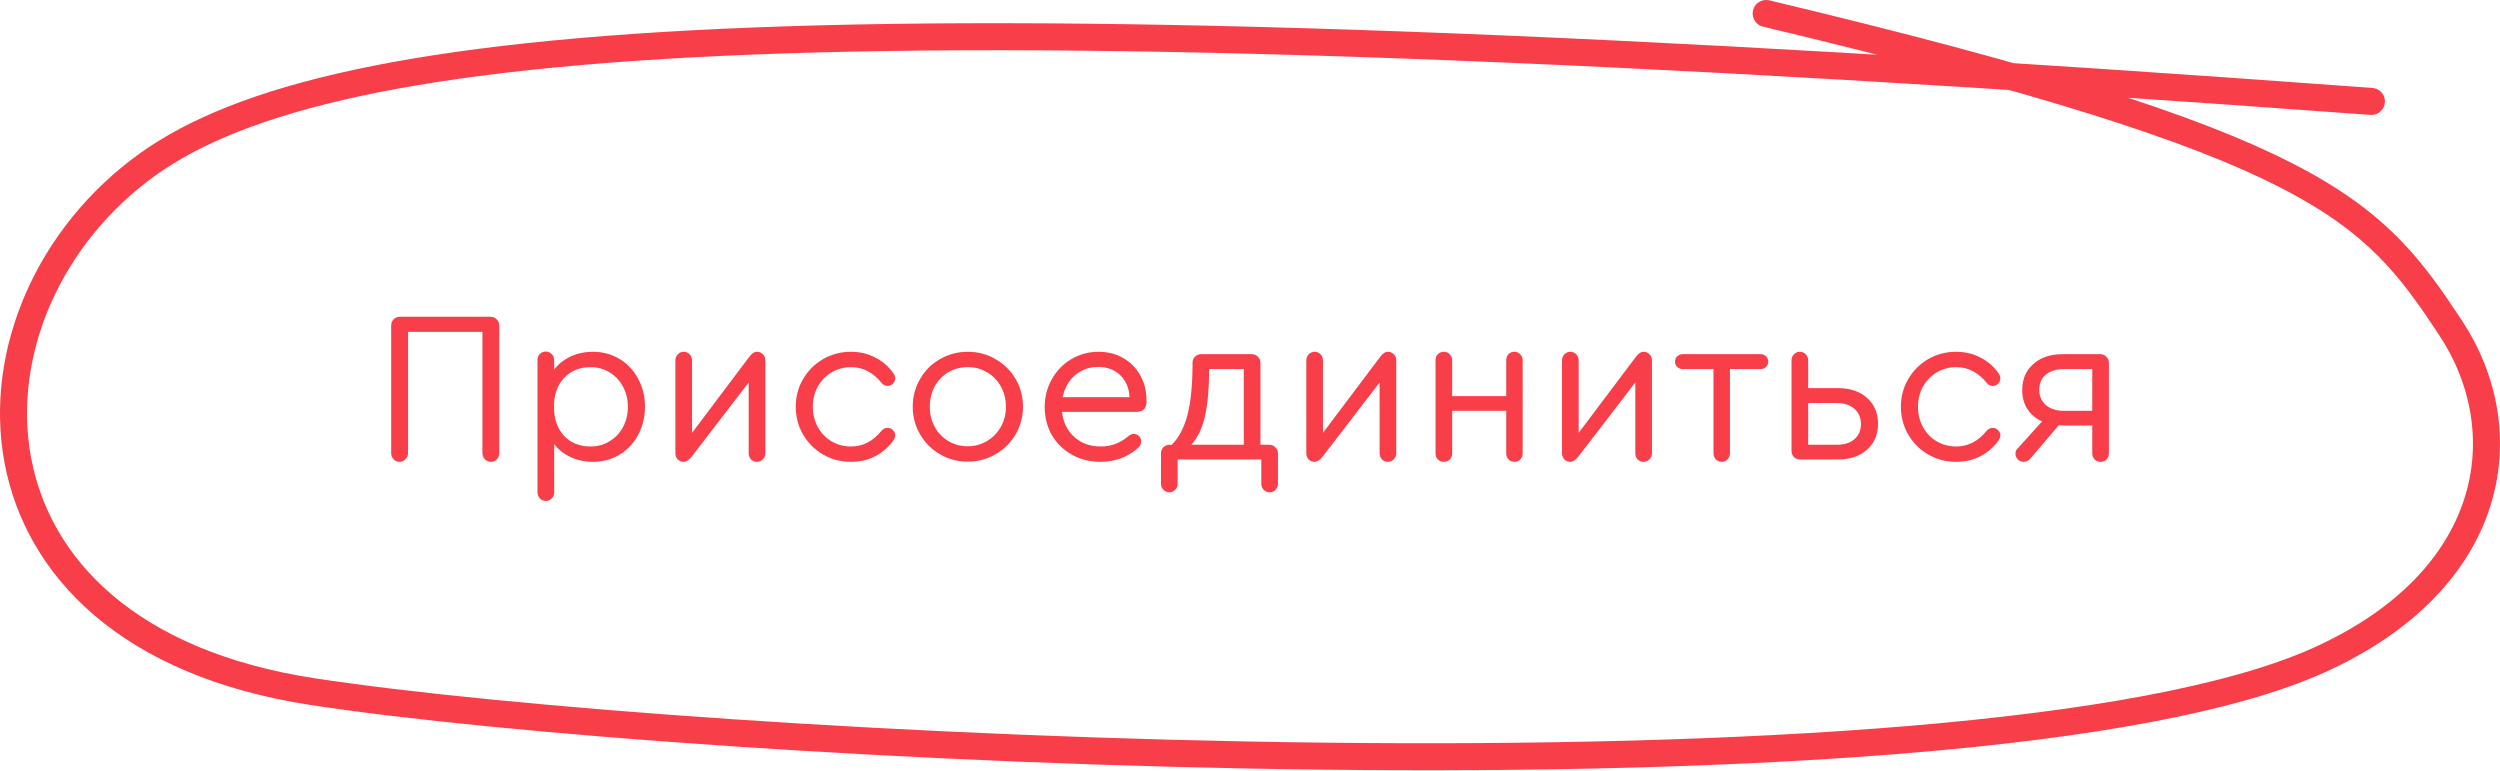
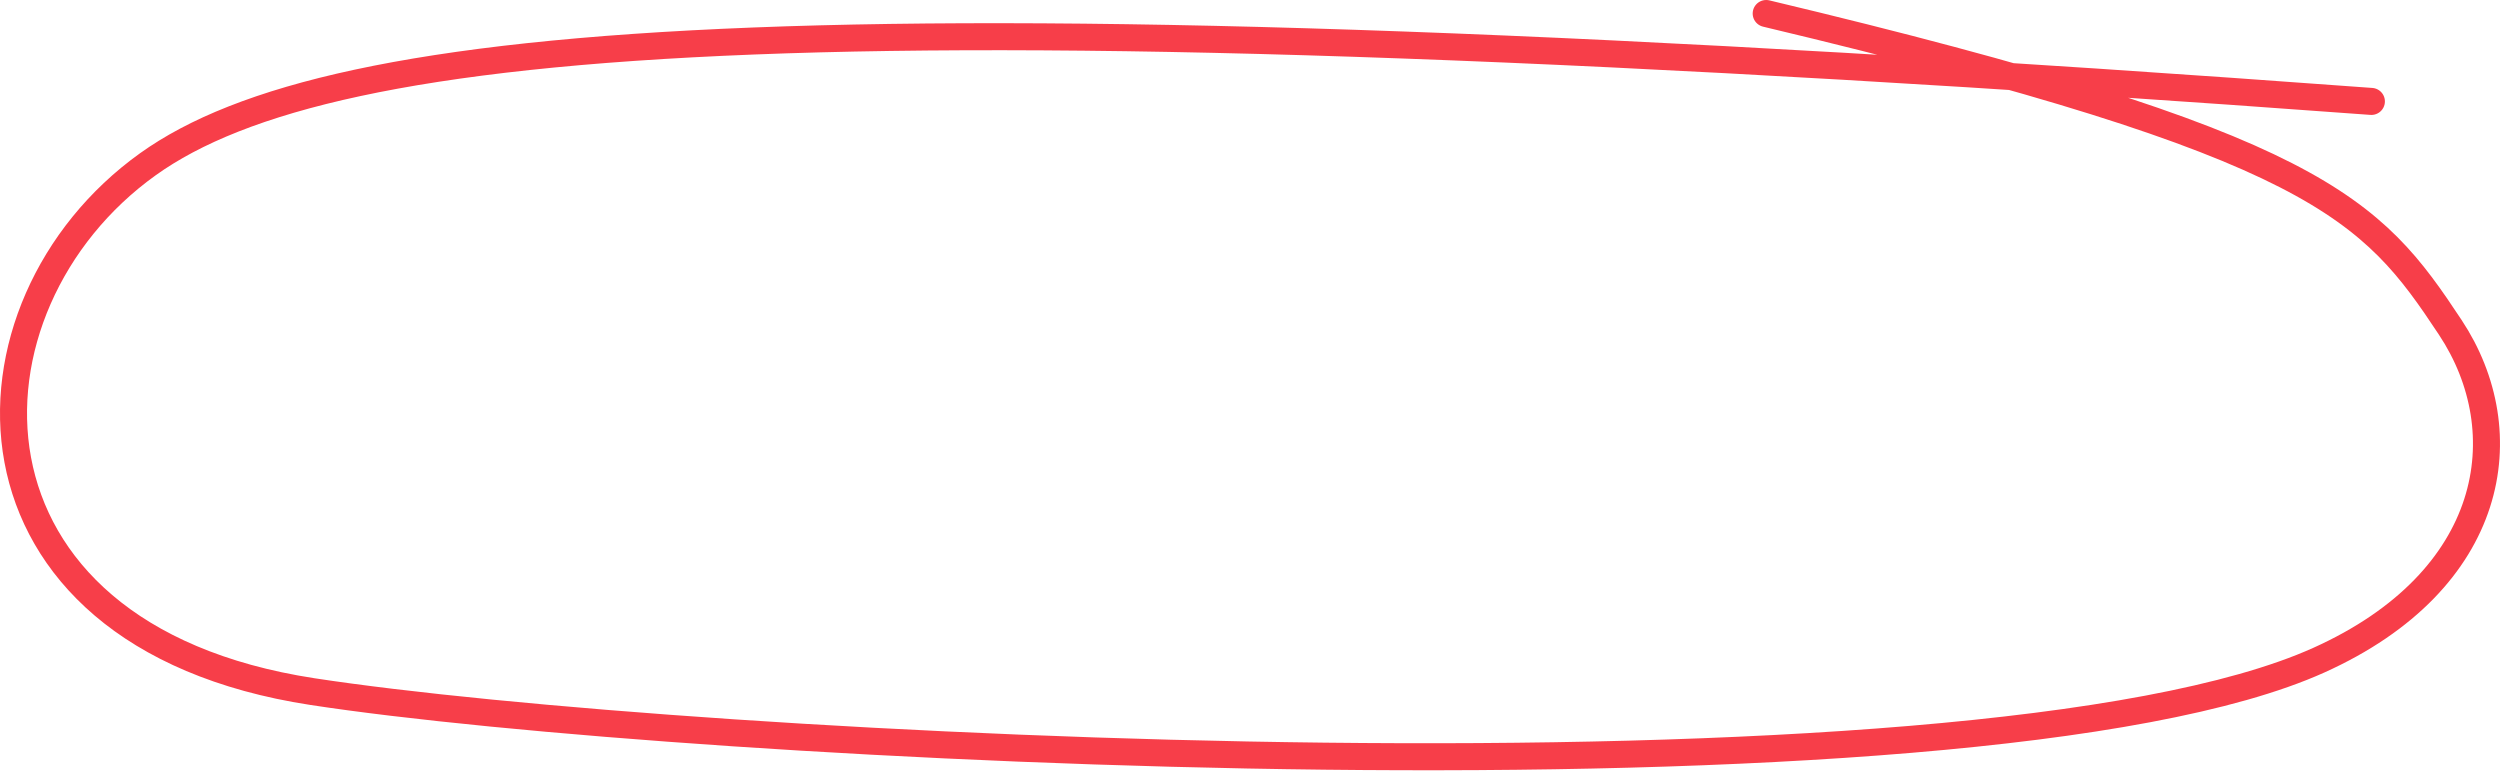
<svg xmlns="http://www.w3.org/2000/svg" width="185" height="57" viewBox="0 0 185 57" fill="none">
  <path d="M175.483 7.505C62.061 -0.858 24.578 2.394 10.948 12.151C-3.711 22.644 -4.143 46.996 23.118 51.178C50.664 55.404 145.789 60.47 171.589 48.855C184.732 42.938 186.451 31.978 181.324 24.231C175.483 15.403 171.589 10.757 130.698 1" stroke="#F73E49" stroke-width="2" stroke-linecap="round" />
-   <path d="M29.572 34.176C29.391 34.176 29.241 34.112 29.124 33.984C29.007 33.856 28.948 33.701 28.948 33.52V24.096C28.948 23.915 29.007 23.76 29.124 23.632C29.252 23.504 29.412 23.44 29.604 23.44H36.292C36.484 23.44 36.639 23.504 36.756 23.632C36.884 23.76 36.948 23.915 36.948 24.096V33.52C36.948 33.701 36.889 33.856 36.772 33.984C36.655 34.112 36.505 34.176 36.324 34.176C36.154 34.176 36.004 34.112 35.876 33.984C35.759 33.856 35.7 33.701 35.7 33.52V24.56H30.196V33.52C30.196 33.701 30.132 33.856 30.004 33.984C29.887 34.112 29.743 34.176 29.572 34.176ZM43.872 26.032C44.598 26.032 45.254 26.208 45.84 26.56C46.427 26.912 46.886 27.397 47.216 28.016C47.558 28.635 47.728 29.328 47.728 30.096C47.728 30.864 47.558 31.563 47.216 32.192C46.886 32.811 46.427 33.296 45.84 33.648C45.254 34 44.598 34.176 43.872 34.176C43.275 34.176 42.726 34.059 42.224 33.824C41.723 33.589 41.318 33.269 41.008 32.864V36.432C41.008 36.613 40.95 36.763 40.832 36.88C40.715 37.008 40.571 37.072 40.4 37.072C40.219 37.072 40.07 37.008 39.952 36.88C39.835 36.763 39.776 36.613 39.776 36.432V26.64C39.776 26.459 39.835 26.309 39.952 26.192C40.07 26.075 40.219 26.016 40.4 26.016C40.571 26.016 40.715 26.08 40.832 26.208C40.95 26.325 41.008 26.469 41.008 26.64V27.344C41.318 26.939 41.723 26.619 42.224 26.384C42.726 26.149 43.275 26.032 43.872 26.032ZM43.696 33.04C44.219 33.04 44.688 32.912 45.104 32.656C45.531 32.4 45.862 32.053 46.096 31.616C46.342 31.168 46.464 30.667 46.464 30.112C46.464 29.557 46.342 29.056 46.096 28.608C45.862 28.16 45.531 27.808 45.104 27.552C44.688 27.296 44.219 27.168 43.696 27.168C42.886 27.168 42.23 27.44 41.728 27.984C41.238 28.517 40.992 29.221 40.992 30.096C40.992 30.981 41.238 31.696 41.728 32.24C42.23 32.773 42.886 33.04 43.696 33.04ZM56.027 26.032C56.198 26.032 56.342 26.096 56.459 26.224C56.577 26.341 56.635 26.491 56.635 26.672V33.536C56.635 33.717 56.571 33.872 56.443 34C56.326 34.117 56.182 34.176 56.011 34.176C55.841 34.176 55.697 34.117 55.579 34C55.462 33.872 55.403 33.717 55.403 33.536V28.304L51.163 33.824C50.961 34.059 50.769 34.176 50.587 34.176C50.417 34.176 50.273 34.117 50.155 34C50.038 33.872 49.979 33.717 49.979 33.536V26.672C49.979 26.491 50.038 26.341 50.155 26.224C50.273 26.096 50.422 26.032 50.603 26.032C50.774 26.032 50.918 26.096 51.035 26.224C51.153 26.341 51.211 26.491 51.211 26.672V32.032L55.451 26.4C55.547 26.272 55.638 26.181 55.723 26.128C55.819 26.064 55.921 26.032 56.027 26.032ZM62.966 34.176C62.219 34.176 61.531 33.995 60.902 33.632C60.283 33.269 59.793 32.779 59.43 32.16C59.067 31.531 58.886 30.843 58.886 30.096C58.886 29.349 59.067 28.667 59.43 28.048C59.793 27.429 60.283 26.939 60.902 26.576C61.531 26.213 62.219 26.032 62.966 26.032C63.649 26.032 64.262 26.181 64.806 26.48C65.361 26.768 65.803 27.163 66.134 27.664C66.209 27.771 66.246 27.883 66.246 28C66.246 28.149 66.187 28.283 66.07 28.4C65.963 28.507 65.835 28.56 65.686 28.56C65.515 28.56 65.366 28.485 65.238 28.336C64.609 27.557 63.857 27.168 62.982 27.168C62.459 27.168 61.979 27.296 61.542 27.552C61.115 27.808 60.774 28.16 60.518 28.608C60.273 29.056 60.15 29.552 60.15 30.096C60.15 30.651 60.273 31.152 60.518 31.6C60.763 32.048 61.099 32.4 61.526 32.656C61.963 32.912 62.449 33.04 62.982 33.04C63.857 33.04 64.609 32.651 65.238 31.872C65.366 31.733 65.51 31.664 65.67 31.664C65.83 31.664 65.963 31.717 66.07 31.824C66.187 31.931 66.246 32.064 66.246 32.224C66.246 32.331 66.209 32.443 66.134 32.56C65.793 33.051 65.35 33.445 64.806 33.744C64.262 34.032 63.649 34.176 62.966 34.176ZM71.622 26.032C72.369 26.032 73.052 26.213 73.67 26.576C74.299 26.939 74.796 27.429 75.158 28.048C75.521 28.667 75.702 29.349 75.702 30.096C75.702 30.832 75.521 31.515 75.158 32.144C74.796 32.763 74.299 33.253 73.67 33.616C73.041 33.979 72.353 34.16 71.606 34.16C70.859 34.16 70.177 33.979 69.558 33.616C68.939 33.253 68.449 32.763 68.086 32.144C67.724 31.515 67.542 30.832 67.542 30.096C67.542 29.349 67.724 28.667 68.086 28.048C68.449 27.419 68.939 26.928 69.558 26.576C70.188 26.213 70.876 26.032 71.622 26.032ZM71.622 27.168C71.089 27.168 70.603 27.296 70.166 27.552C69.74 27.808 69.403 28.16 69.158 28.608C68.924 29.056 68.806 29.557 68.806 30.112C68.806 30.656 68.929 31.152 69.174 31.6C69.419 32.037 69.755 32.384 70.182 32.64C70.609 32.896 71.084 33.024 71.606 33.024C72.129 33.024 72.603 32.896 73.03 32.64C73.468 32.384 73.809 32.037 74.054 31.6C74.31 31.152 74.438 30.656 74.438 30.112C74.438 29.557 74.316 29.056 74.07 28.608C73.825 28.16 73.484 27.808 73.046 27.552C72.62 27.296 72.145 27.168 71.622 27.168ZM81.292 26.032C81.975 26.032 82.582 26.187 83.116 26.496C83.66 26.805 84.081 27.232 84.38 27.776C84.689 28.32 84.844 28.939 84.844 29.632V29.712C84.844 30.224 84.593 30.48 84.092 30.48H78.588C78.673 31.248 78.977 31.867 79.5 32.336C80.022 32.805 80.673 33.04 81.452 33.04C82.22 33.04 82.897 32.789 83.484 32.288C83.623 32.171 83.761 32.112 83.9 32.112C84.049 32.112 84.177 32.165 84.284 32.272C84.391 32.368 84.444 32.496 84.444 32.656C84.444 32.763 84.422 32.859 84.38 32.944C84.337 33.019 84.257 33.109 84.14 33.216C83.372 33.856 82.471 34.176 81.436 34.176C80.657 34.176 79.953 34 79.324 33.648C78.695 33.296 78.198 32.811 77.836 32.192C77.484 31.573 77.308 30.88 77.308 30.112C77.308 29.365 77.484 28.683 77.836 28.064C78.188 27.435 78.668 26.939 79.276 26.576C79.894 26.213 80.567 26.032 81.292 26.032ZM81.26 27.152C80.599 27.152 80.028 27.36 79.548 27.776C79.079 28.181 78.775 28.72 78.636 29.392H83.58C83.558 28.731 83.335 28.192 82.908 27.776C82.481 27.36 81.932 27.152 81.26 27.152ZM93.929 32.912C94.111 32.912 94.26 32.976 94.377 33.104C94.505 33.221 94.569 33.371 94.569 33.552V35.792C94.569 35.973 94.511 36.123 94.393 36.24C94.276 36.368 94.132 36.432 93.961 36.432C93.78 36.432 93.631 36.368 93.513 36.24C93.396 36.123 93.337 35.973 93.337 35.792V34H87.145V35.792C87.145 35.973 87.087 36.123 86.969 36.24C86.852 36.368 86.708 36.432 86.537 36.432C86.367 36.432 86.217 36.368 86.089 36.24C85.972 36.123 85.913 35.973 85.913 35.792V33.552C85.913 33.371 85.972 33.221 86.089 33.104C86.217 32.976 86.372 32.912 86.553 32.912H86.713C87.247 32.379 87.636 31.632 87.881 30.672C88.127 29.701 88.249 28.427 88.249 26.848V26.832C88.249 26.661 88.308 26.517 88.425 26.4C88.553 26.272 88.708 26.208 88.889 26.208H92.633C92.815 26.208 92.964 26.272 93.081 26.4C93.209 26.517 93.273 26.667 93.273 26.848V32.912H93.929ZM89.481 27.312C89.471 28.784 89.364 29.957 89.161 30.832C88.959 31.707 88.623 32.4 88.153 32.912H92.041V27.312H89.481ZM102.715 26.032C102.886 26.032 103.03 26.096 103.147 26.224C103.264 26.341 103.323 26.491 103.323 26.672V33.536C103.323 33.717 103.259 33.872 103.131 34C103.014 34.117 102.87 34.176 102.699 34.176C102.528 34.176 102.384 34.117 102.267 34C102.15 33.872 102.091 33.717 102.091 33.536V28.304L97.851 33.824C97.648 34.059 97.456 34.176 97.275 34.176C97.104 34.176 96.96 34.117 96.843 34C96.726 33.872 96.667 33.717 96.667 33.536V26.672C96.667 26.491 96.726 26.341 96.843 26.224C96.96 26.096 97.11 26.032 97.291 26.032C97.462 26.032 97.606 26.096 97.723 26.224C97.84 26.341 97.899 26.491 97.899 26.672V32.032L102.139 26.4C102.235 26.272 102.326 26.181 102.411 26.128C102.507 26.064 102.608 26.032 102.715 26.032ZM112.069 26.032C112.24 26.032 112.384 26.096 112.501 26.224C112.619 26.341 112.677 26.485 112.677 26.656V33.552C112.677 33.723 112.619 33.872 112.501 34C112.384 34.117 112.24 34.176 112.069 34.176C111.899 34.176 111.755 34.117 111.637 34C111.52 33.883 111.461 33.733 111.461 33.552V30.4H107.461V33.552C107.461 33.733 107.403 33.883 107.285 34C107.168 34.117 107.024 34.176 106.853 34.176C106.672 34.176 106.523 34.117 106.405 34C106.288 33.883 106.229 33.733 106.229 33.552V26.656C106.229 26.475 106.288 26.325 106.405 26.208C106.523 26.091 106.672 26.032 106.853 26.032C107.024 26.032 107.168 26.096 107.285 26.224C107.403 26.341 107.461 26.485 107.461 26.656V29.312H111.461V26.656C111.461 26.475 111.515 26.325 111.621 26.208C111.739 26.091 111.888 26.032 112.069 26.032ZM121.637 26.032C121.807 26.032 121.951 26.096 122.069 26.224C122.186 26.341 122.245 26.491 122.245 26.672V33.536C122.245 33.717 122.181 33.872 122.053 34C121.935 34.117 121.791 34.176 121.621 34.176C121.45 34.176 121.306 34.117 121.189 34C121.071 33.872 121.013 33.717 121.013 33.536V28.304L116.773 33.824C116.57 34.059 116.378 34.176 116.197 34.176C116.026 34.176 115.882 34.117 115.765 34C115.647 33.872 115.589 33.717 115.589 33.536V26.672C115.589 26.491 115.647 26.341 115.765 26.224C115.882 26.096 116.031 26.032 116.213 26.032C116.383 26.032 116.527 26.096 116.645 26.224C116.762 26.341 116.821 26.491 116.821 26.672V32.032L121.061 26.4C121.157 26.272 121.247 26.181 121.333 26.128C121.429 26.064 121.53 26.032 121.637 26.032ZM127.407 34.176C127.237 34.176 127.093 34.117 126.975 34C126.858 33.872 126.799 33.717 126.799 33.536V27.312H124.527C124.367 27.312 124.229 27.259 124.111 27.152C124.005 27.045 123.951 26.912 123.951 26.752C123.951 26.603 124.005 26.475 124.111 26.368C124.229 26.261 124.367 26.208 124.527 26.208H130.287C130.447 26.208 130.581 26.261 130.687 26.368C130.794 26.475 130.847 26.603 130.847 26.752C130.847 26.912 130.794 27.045 130.687 27.152C130.581 27.259 130.447 27.312 130.287 27.312H128.015V33.536C128.015 33.717 127.957 33.872 127.839 34C127.722 34.117 127.578 34.176 127.407 34.176ZM133.197 26.032C133.368 26.032 133.512 26.096 133.629 26.224C133.747 26.341 133.805 26.491 133.805 26.672V28.72H135.997C136.904 28.72 137.624 28.96 138.157 29.44C138.701 29.92 138.973 30.56 138.973 31.36C138.973 32.16 138.701 32.8 138.157 33.28C137.624 33.76 136.904 34 135.997 34H133.213C133.032 34 132.877 33.941 132.749 33.824C132.632 33.696 132.573 33.541 132.573 33.36V26.672C132.573 26.491 132.632 26.341 132.749 26.224C132.867 26.096 133.016 26.032 133.197 26.032ZM133.805 29.824V32.912H135.917C136.483 32.912 136.92 32.773 137.229 32.496C137.549 32.219 137.709 31.845 137.709 31.376C137.709 30.907 137.549 30.533 137.229 30.256C136.909 29.968 136.467 29.824 135.901 29.824H133.805ZM144.747 34.176C144.001 34.176 143.313 33.995 142.683 33.632C142.065 33.269 141.574 32.779 141.211 32.16C140.849 31.531 140.667 30.843 140.667 30.096C140.667 29.349 140.849 28.667 141.211 28.048C141.574 27.429 142.065 26.939 142.683 26.576C143.313 26.213 144.001 26.032 144.747 26.032C145.43 26.032 146.043 26.181 146.587 26.48C147.142 26.768 147.585 27.163 147.915 27.664C147.99 27.771 148.027 27.883 148.027 28C148.027 28.149 147.969 28.283 147.851 28.4C147.745 28.507 147.617 28.56 147.467 28.56C147.297 28.56 147.147 28.485 147.019 28.336C146.39 27.557 145.638 27.168 144.763 27.168C144.241 27.168 143.761 27.296 143.323 27.552C142.897 27.808 142.555 28.16 142.299 28.608C142.054 29.056 141.931 29.552 141.931 30.096C141.931 30.651 142.054 31.152 142.299 31.6C142.545 32.048 142.881 32.4 143.307 32.656C143.745 32.912 144.23 33.04 144.763 33.04C145.638 33.04 146.39 32.651 147.019 31.872C147.147 31.733 147.291 31.664 147.451 31.664C147.611 31.664 147.745 31.717 147.851 31.824C147.969 31.931 148.027 32.064 148.027 32.224C148.027 32.331 147.99 32.443 147.915 32.56C147.574 33.051 147.131 33.445 146.587 33.744C146.043 34.032 145.43 34.176 144.747 34.176ZM155.419 26.208C155.601 26.208 155.75 26.272 155.867 26.4C155.995 26.517 156.059 26.667 156.059 26.848V33.536C156.059 33.717 156.001 33.872 155.883 34C155.766 34.117 155.622 34.176 155.451 34.176C155.281 34.176 155.131 34.117 155.003 34C154.886 33.872 154.827 33.717 154.827 33.536V31.488H152.635C152.507 31.488 152.411 31.483 152.347 31.472L150.235 33.952C150.097 34.101 149.937 34.176 149.755 34.176C149.585 34.176 149.441 34.117 149.323 34C149.206 33.883 149.147 33.739 149.147 33.568C149.147 33.397 149.206 33.264 149.323 33.168L151.115 31.184C150.646 30.971 150.283 30.667 150.027 30.272C149.771 29.867 149.643 29.397 149.643 28.864C149.643 28.064 149.915 27.424 150.459 26.944C151.003 26.453 151.729 26.208 152.635 26.208H155.419ZM154.827 27.312H152.731C152.166 27.312 151.718 27.451 151.387 27.728C151.067 27.995 150.907 28.368 150.907 28.848C150.907 29.317 151.073 29.696 151.403 29.984C151.734 30.261 152.177 30.4 152.731 30.4H154.827V27.312Z" fill="#F73E49" />
</svg>
